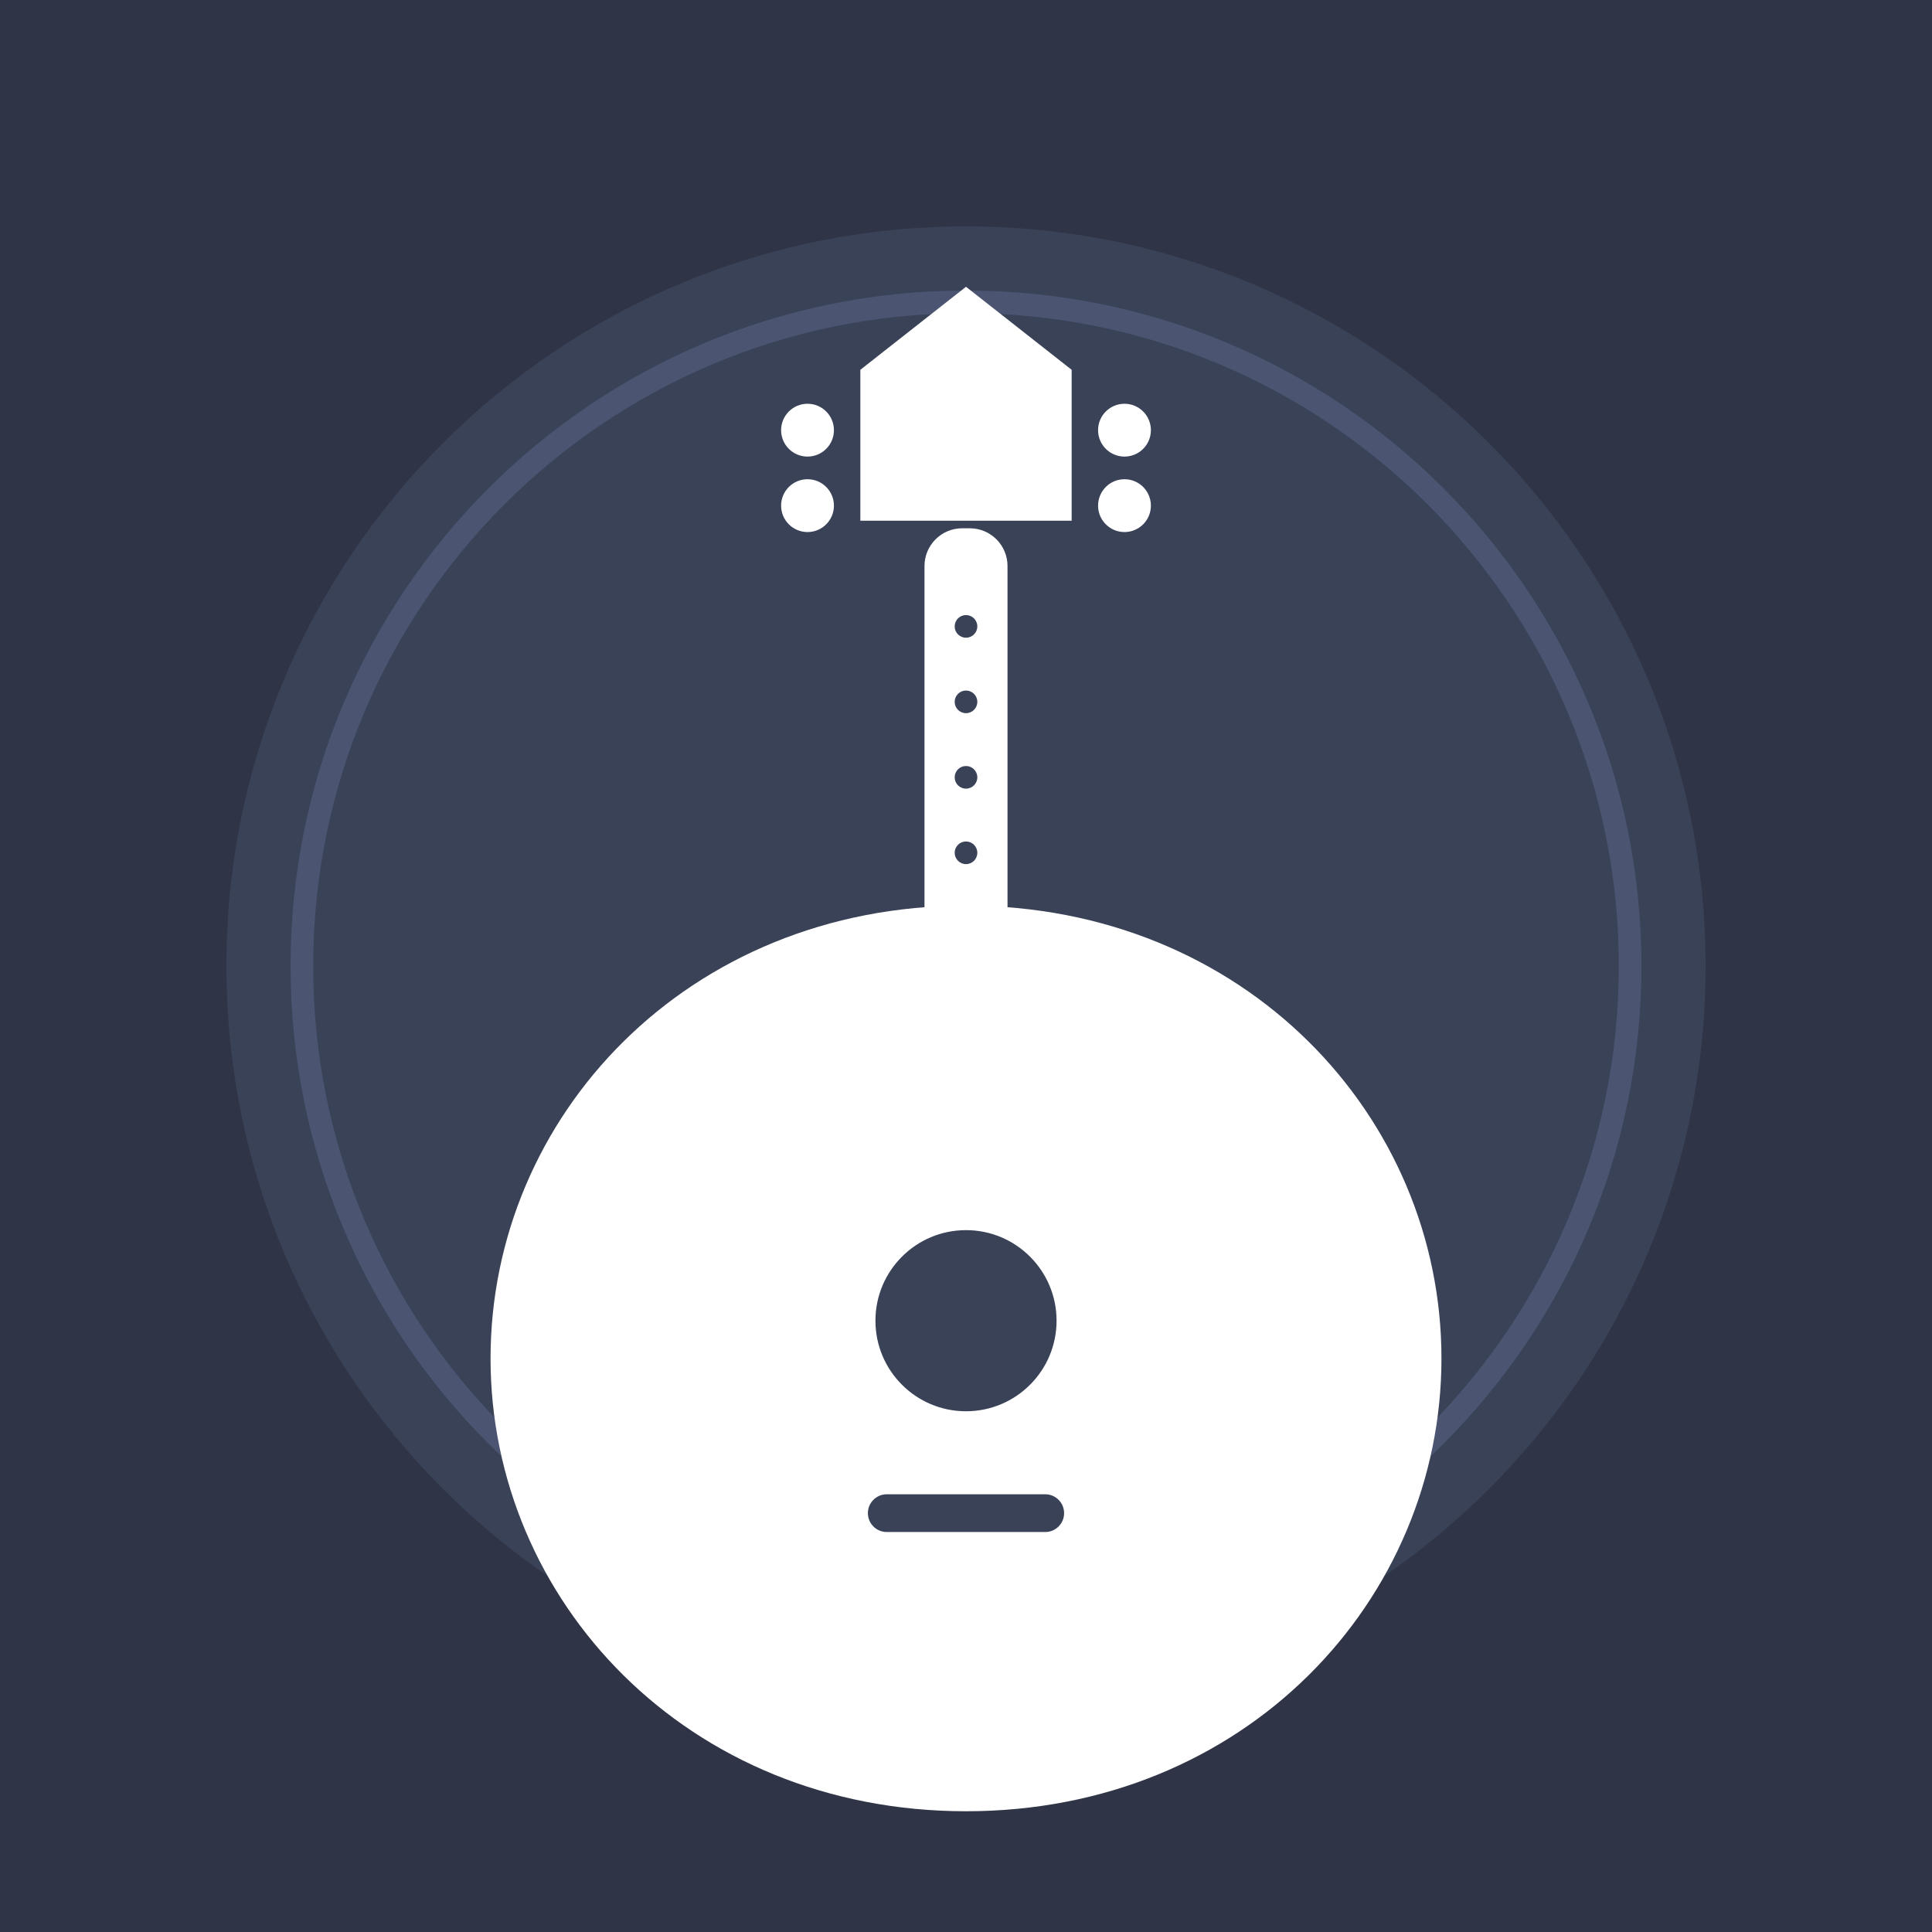
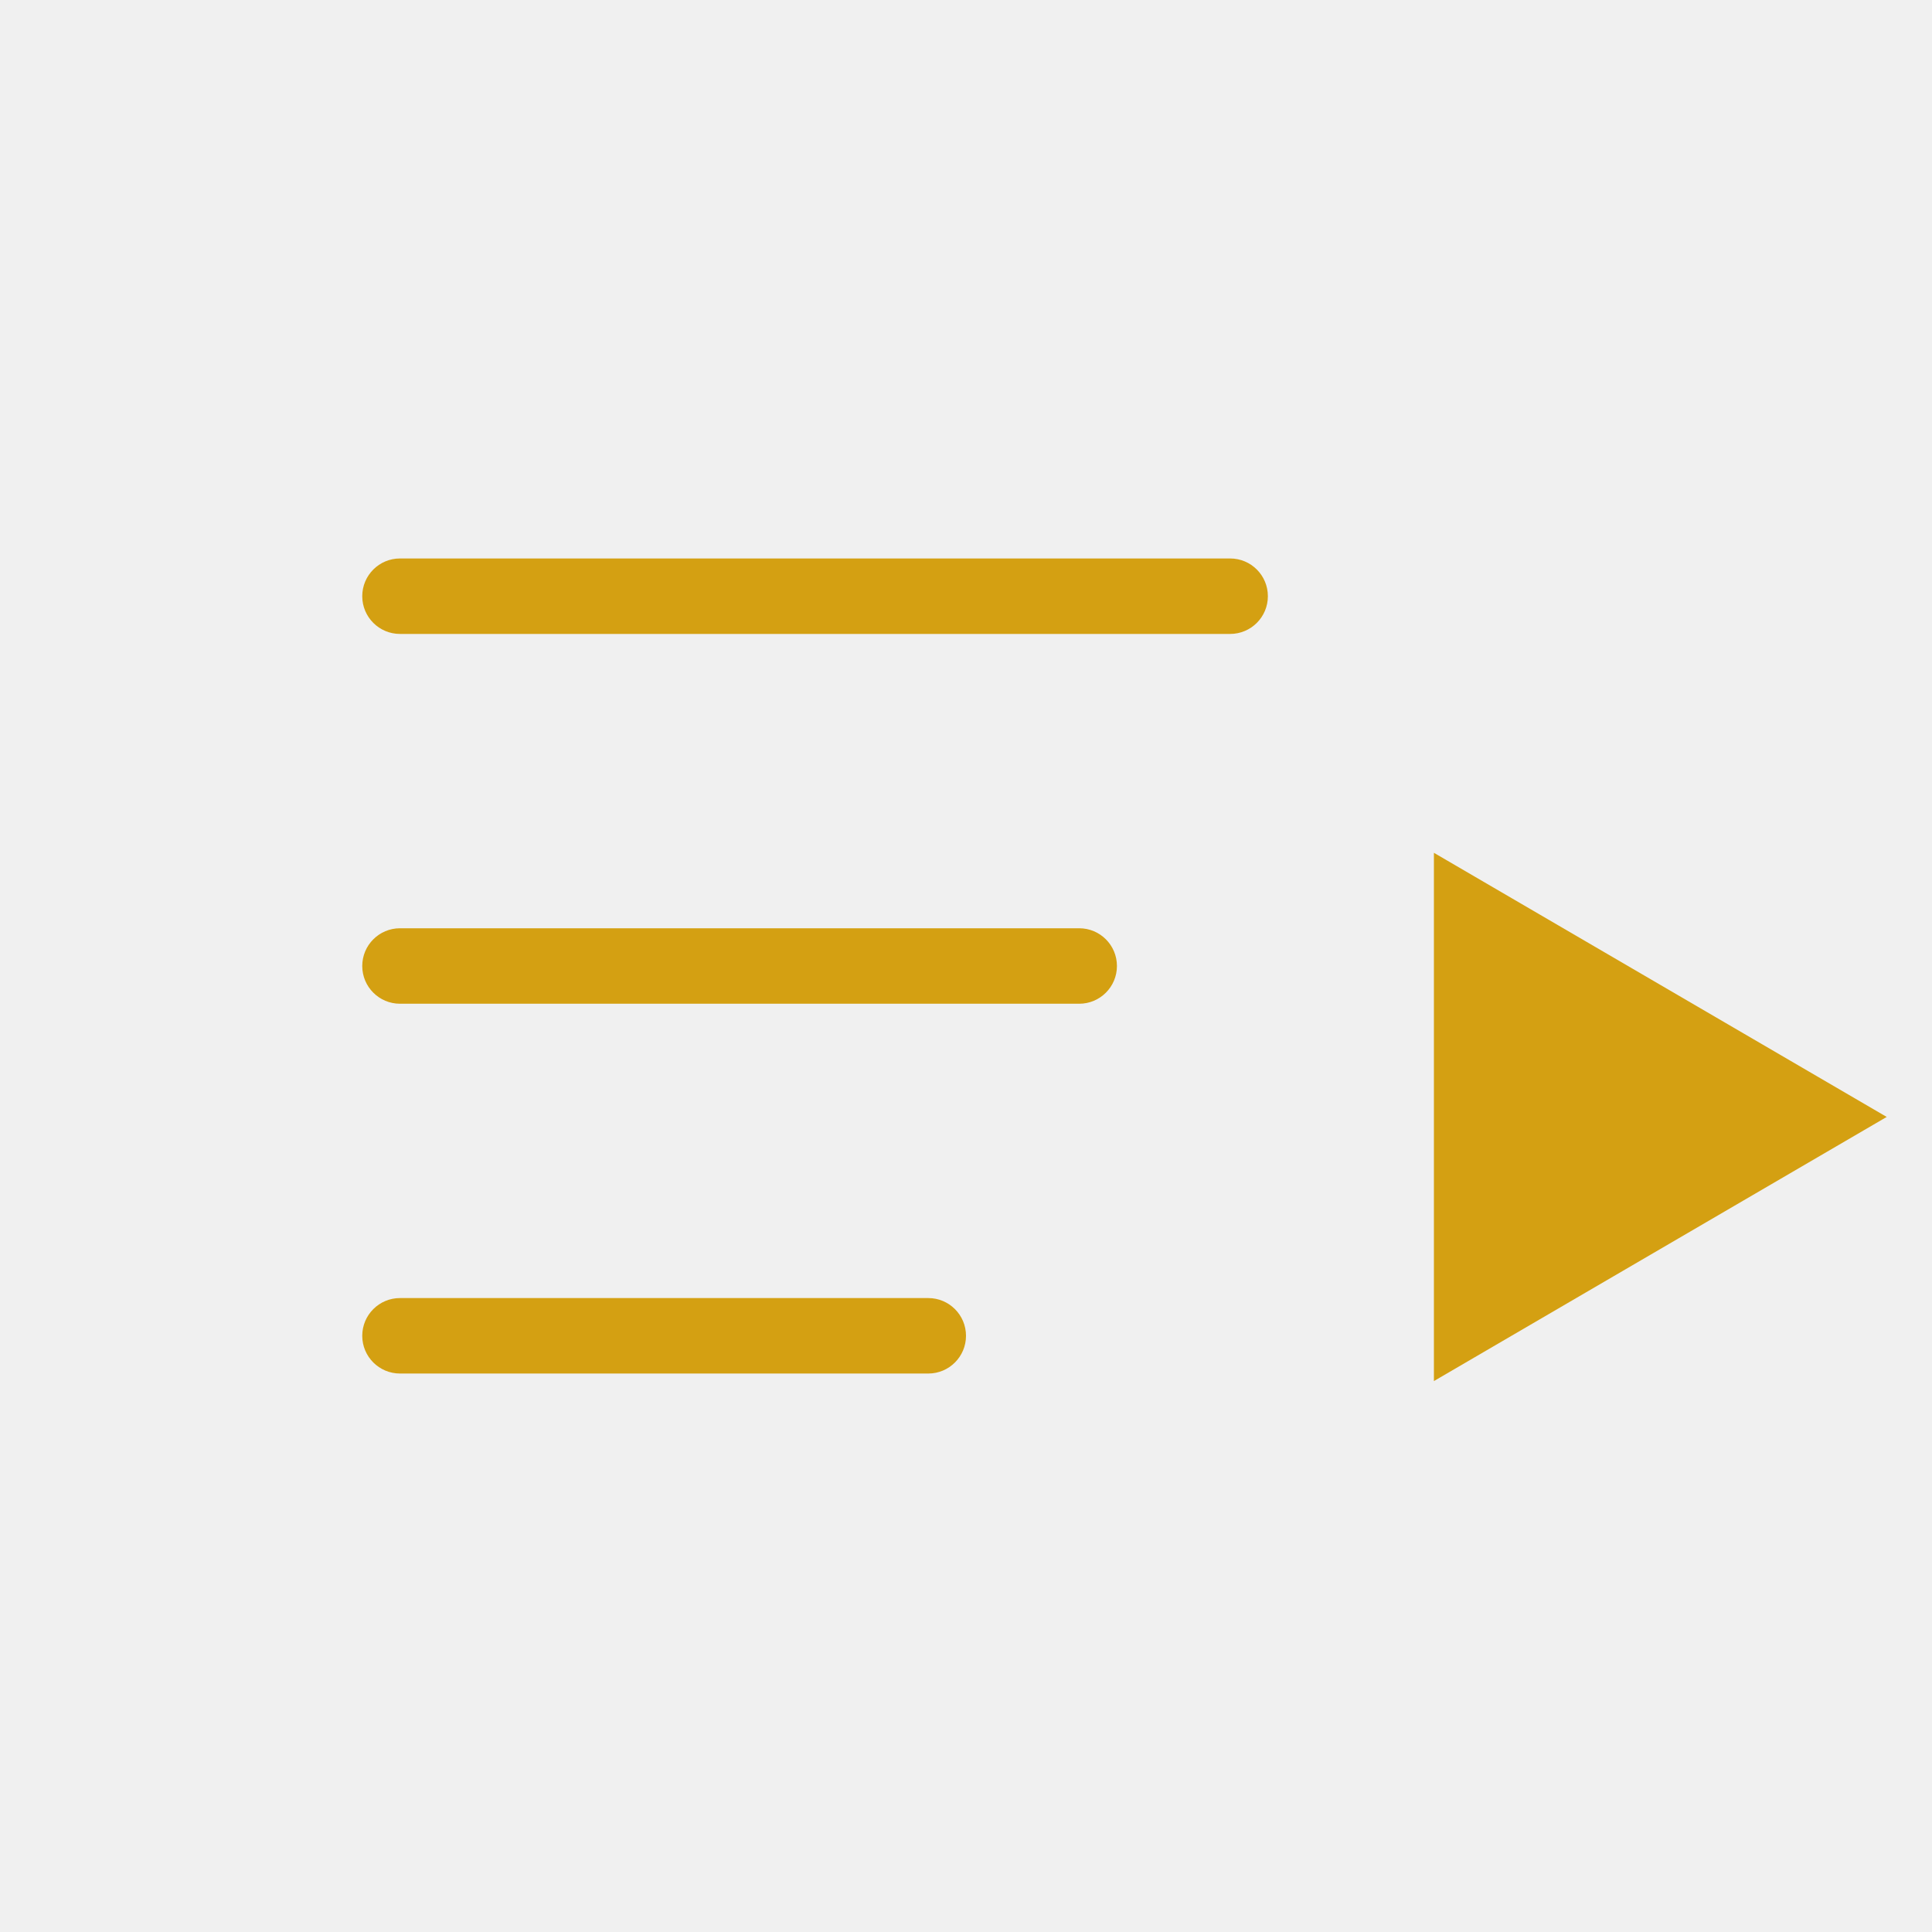
- <svg xmlns="http://www.w3.org/2000/svg" width="512" height="512" viewBox="0 0 512 512" fill="none">
-   <rect width="512" height="512" fill="#2F3547" />
-   <circle cx="256" cy="256" r="196" fill="#3A4258" />
-   <circle cx="256" cy="256" r="176" stroke="#4B5470" stroke-width="6" />
-   <rect x="245" y="140" width="22" height="120" rx="10" fill="#FFFFFF" />
-   <path d="M228 98L256 76L284 98V138H228V98Z" fill="#FFFFFF" />
-   <circle cx="214" cy="114" r="7" fill="#FFFFFF" />
-   <circle cx="298" cy="114" r="7" fill="#FFFFFF" />
-   <circle cx="214" cy="134" r="7" fill="#FFFFFF" />
-   <circle cx="298" cy="134" r="7" fill="#FFFFFF" />
-   <path d="M256 240        C182 240 130 296 130 360        C130 424 182 480 256 480        C330 480 382 424 382 360        C382 296 330 240 256 240Z" fill="#FFFFFF" />
-   <circle cx="256" cy="350" r="24" fill="#3A4258" />
-   <rect x="230" y="396" width="52" height="10" rx="5" fill="#3A4258" />
-   <circle cx="256" cy="166" r="3" fill="#3A4258" />
-   <circle cx="256" cy="186" r="3" fill="#3A4258" />
-   <circle cx="256" cy="206" r="3" fill="#3A4258" />
-   <circle cx="256" cy="226" r="3" fill="#3A4258" />
+ <svg xmlns="http://www.w3.org/2000/svg" width="512" height="512" viewBox="0 0 512 512" fill="none" aria-hidden="true">
+   <g fill="#d4a012" stroke="none">
+     <rect x="96" y="148" width="240" height="20" rx="10" />
+     <rect x="96" y="246" width="200" height="20" rx="10" />
+     <rect x="96" y="344" width="160" height="20" rx="10" />
+     <path d="M380 226v140l120-70-120-70z" />
+   </g>
</svg>
